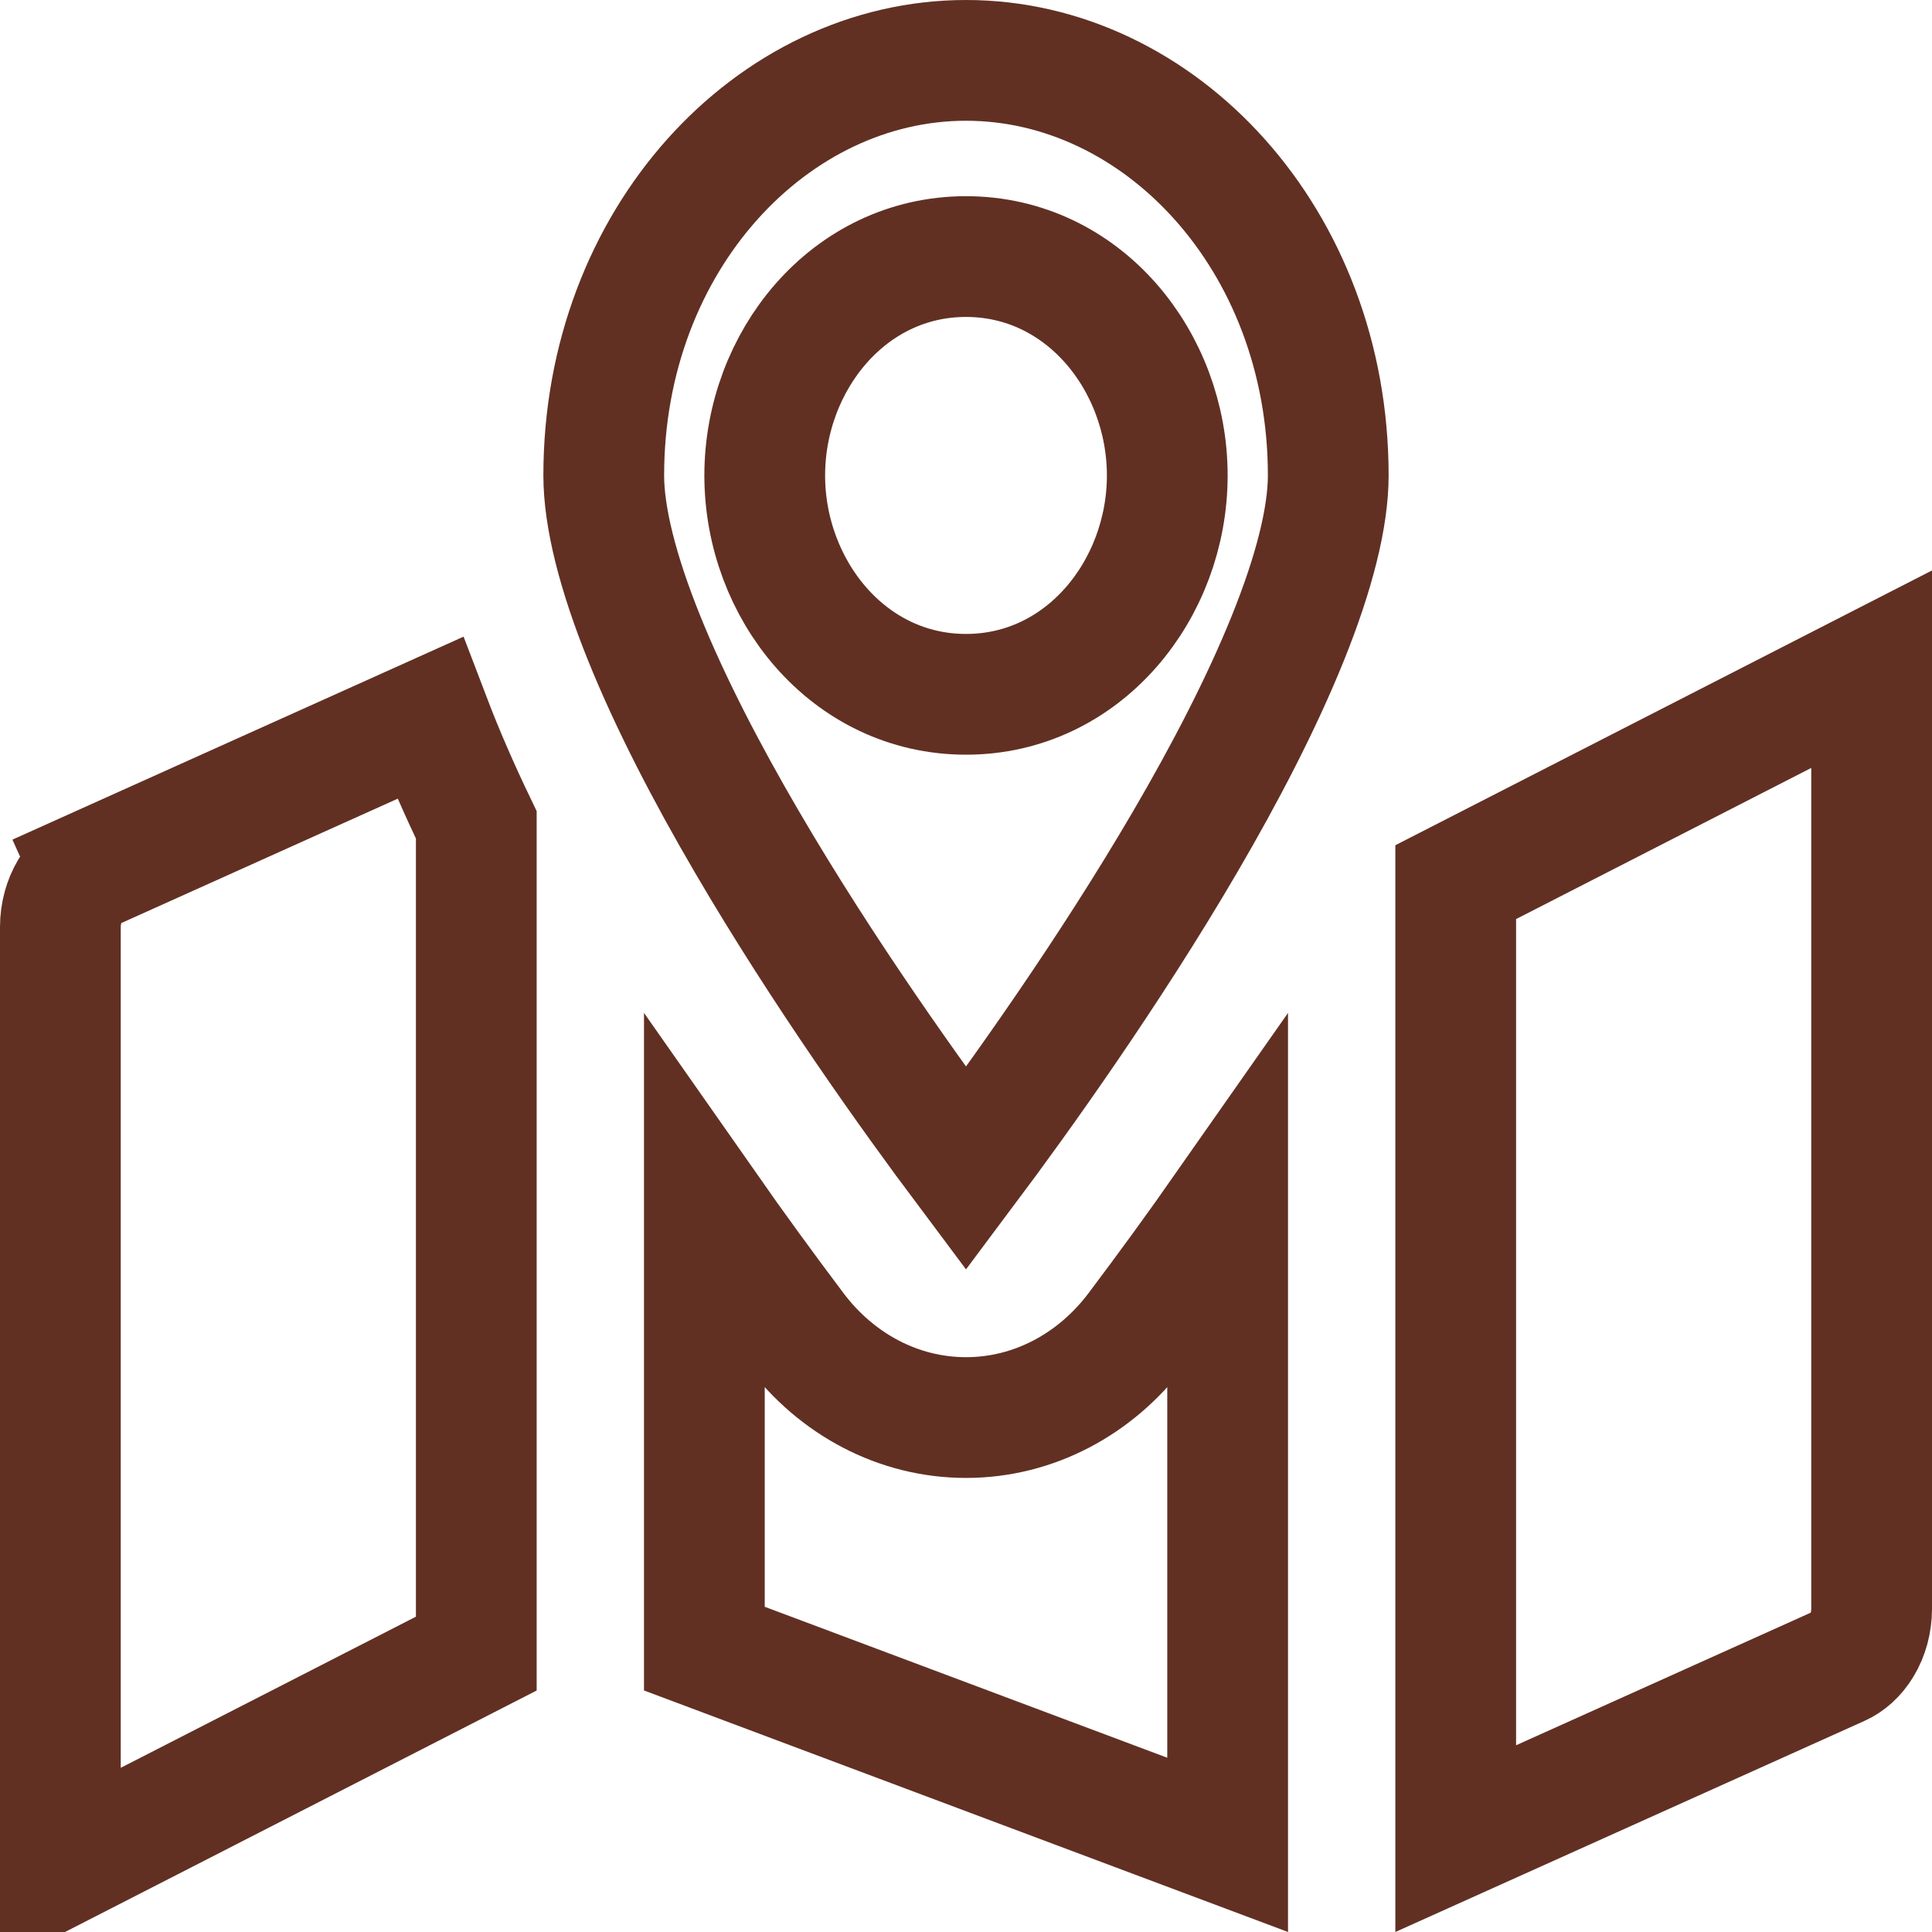
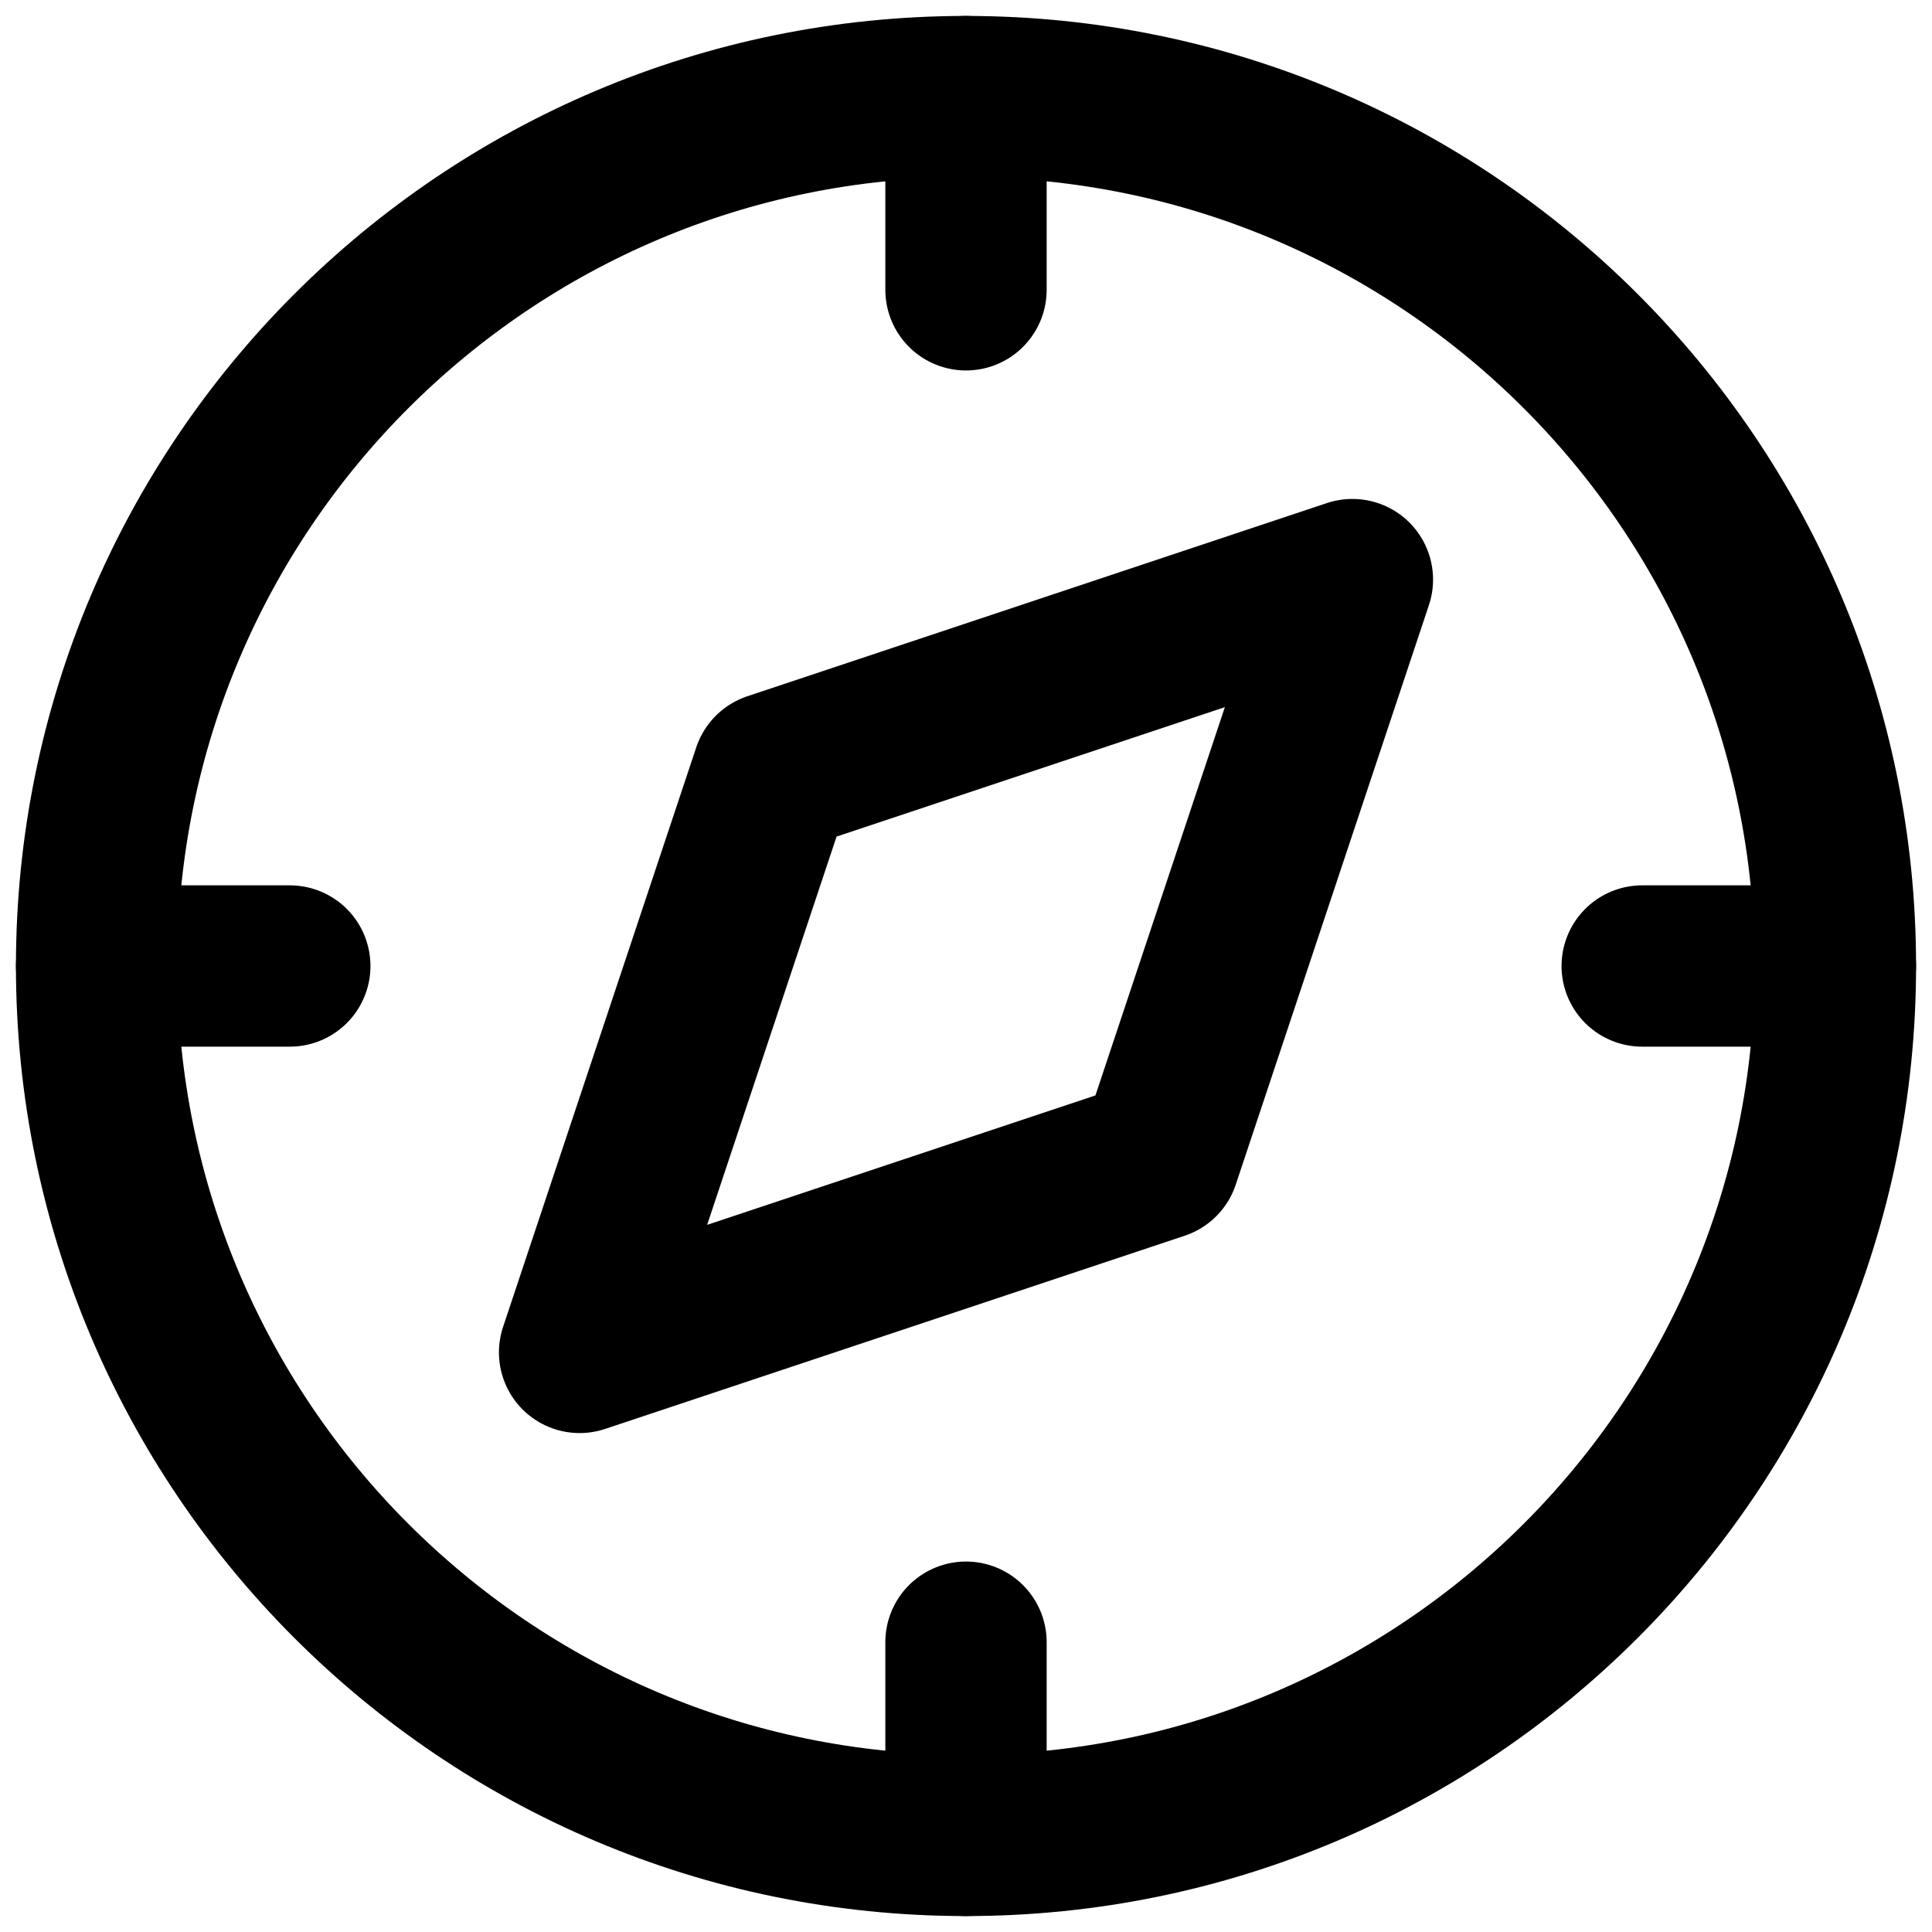
- <svg xmlns="http://www.w3.org/2000/svg" width="40" height="40" viewBox="0 0 40 40" fill="none">
-   <path d="M24.538 17.428C22.948 20.149 21.107 22.716 20 24.195C18.893 22.716 17.052 20.149 15.463 17.428C14.628 16 13.877 14.553 13.337 13.214C12.789 11.855 12.5 10.706 12.5 9.844C12.5 4.955 15.992 1.25 20 1.25C24.008 1.25 27.5 4.955 27.5 9.844C27.5 10.706 27.211 11.855 26.663 13.214C26.123 14.553 25.372 16 24.538 17.428ZM14.583 34.133V24.935C15.216 25.839 15.85 26.708 16.466 27.526C17.315 28.654 18.596 29.349 20 29.349C21.404 29.349 22.685 28.654 23.534 27.527C24.15 26.709 24.784 25.84 25.417 24.936V38.196L14.583 34.133ZM1.91 18.011L1.397 16.871L1.91 18.011L8.902 14.865C9.18 15.594 9.503 16.334 9.861 17.078V34.236L1.25 38.645V19.192C1.25 19.192 1.25 19.192 1.25 19.192C1.25 18.911 1.326 18.648 1.453 18.435C1.58 18.224 1.746 18.085 1.91 18.011ZM38.09 34.489L38.09 34.489L30.139 38.067V18.264L38.75 13.855L38.75 33.308C38.75 33.589 38.675 33.853 38.547 34.065C38.42 34.276 38.254 34.415 38.09 34.489ZM15.833 9.844C15.833 12.204 17.564 14.375 20 14.375C22.436 14.375 24.167 12.204 24.167 9.844C24.167 7.483 22.436 5.312 20 5.312C17.564 5.312 15.833 7.483 15.833 9.844Z" stroke="#613023" stroke-width="2.5" />
+ <svg xmlns="http://www.w3.org/2000/svg" width="20" height="20" viewBox="0 0 20 20" fill="none">
+   <path d="M6 14L8 8L14 6L12 12L6 14Z" stroke="black" stroke-width="1.67" stroke-linecap="round" stroke-linejoin="round" />
+   <path d="M10 19C14.971 19 19 14.971 19 10C19 5.029 14.971 1 10 1C5.029 1 1 5.029 1 10C1 14.971 5.029 19 10 19Z" stroke="black" stroke-width="1.67" stroke-linecap="round" stroke-linejoin="round" />
+   <path d="M10 1V3" stroke="black" stroke-width="1.67" stroke-linecap="round" stroke-linejoin="round" />
+   <path d="M10 17V19" stroke="black" stroke-width="1.67" stroke-linecap="round" stroke-linejoin="round" />
+   <path d="M1 10H3" stroke="black" stroke-width="1.67" stroke-linecap="round" stroke-linejoin="round" />
+   <path d="M17 10H19" stroke="black" stroke-width="1.67" stroke-linecap="round" stroke-linejoin="round" />
</svg>
